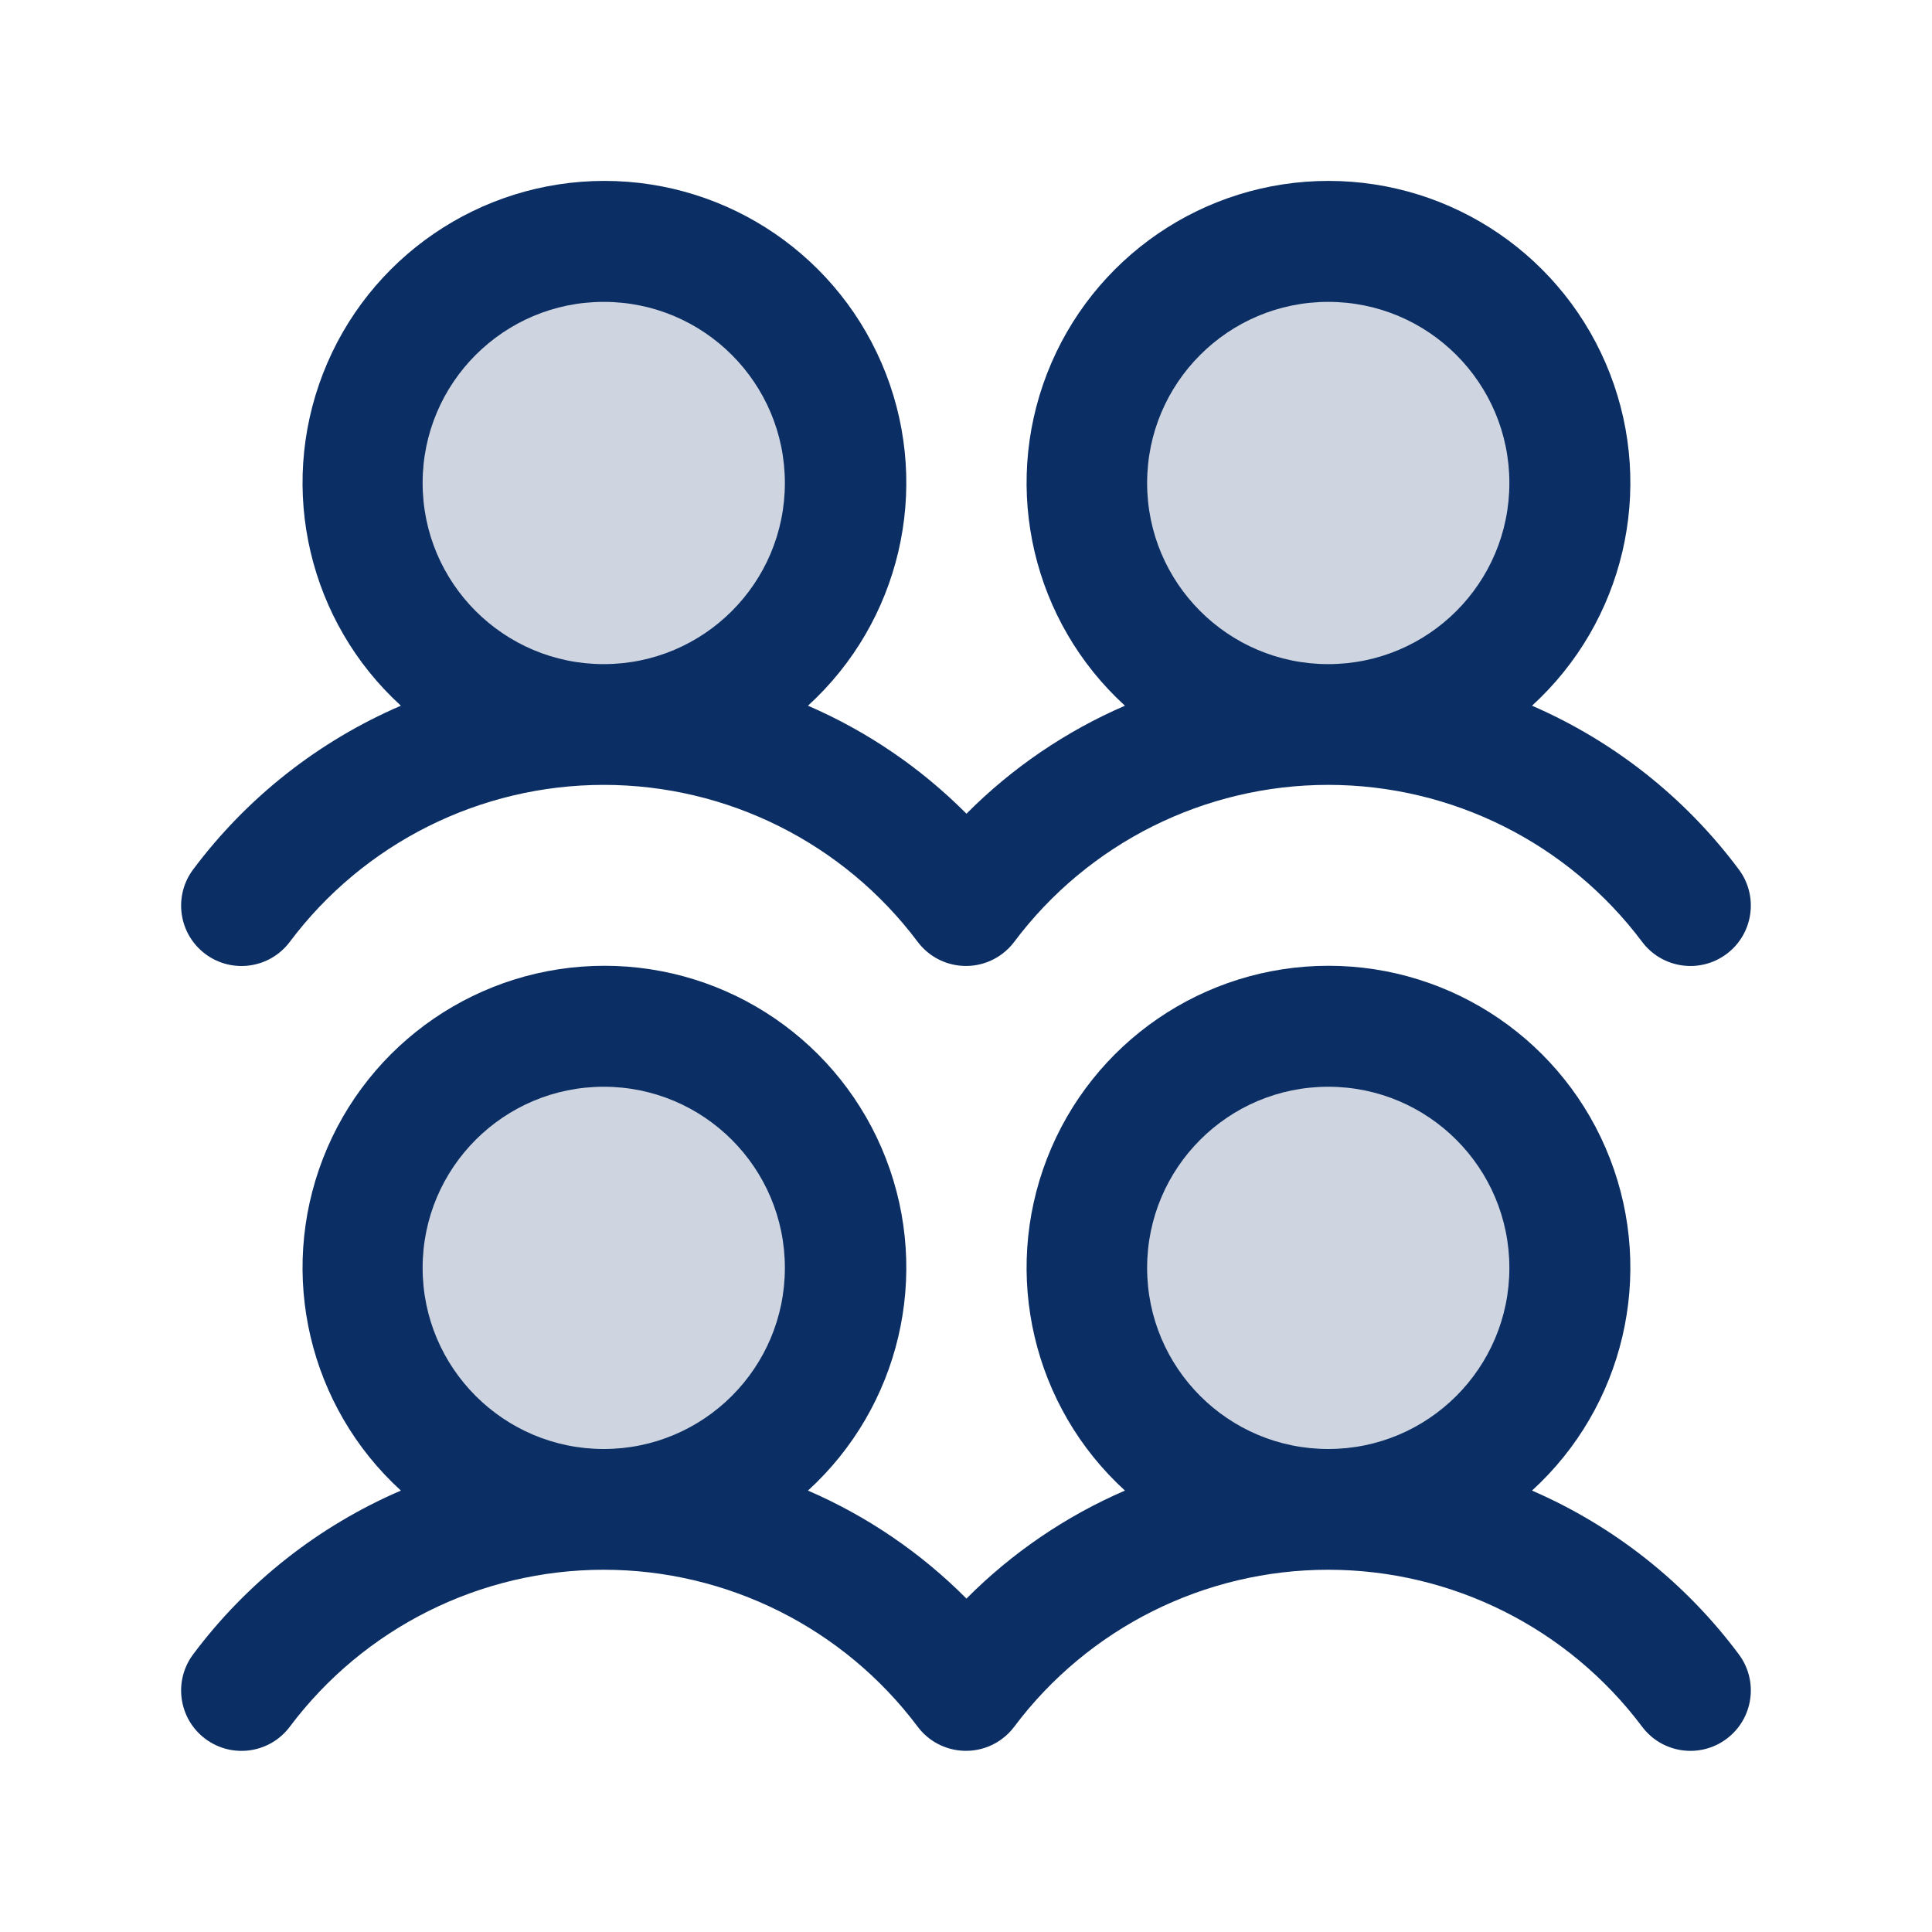
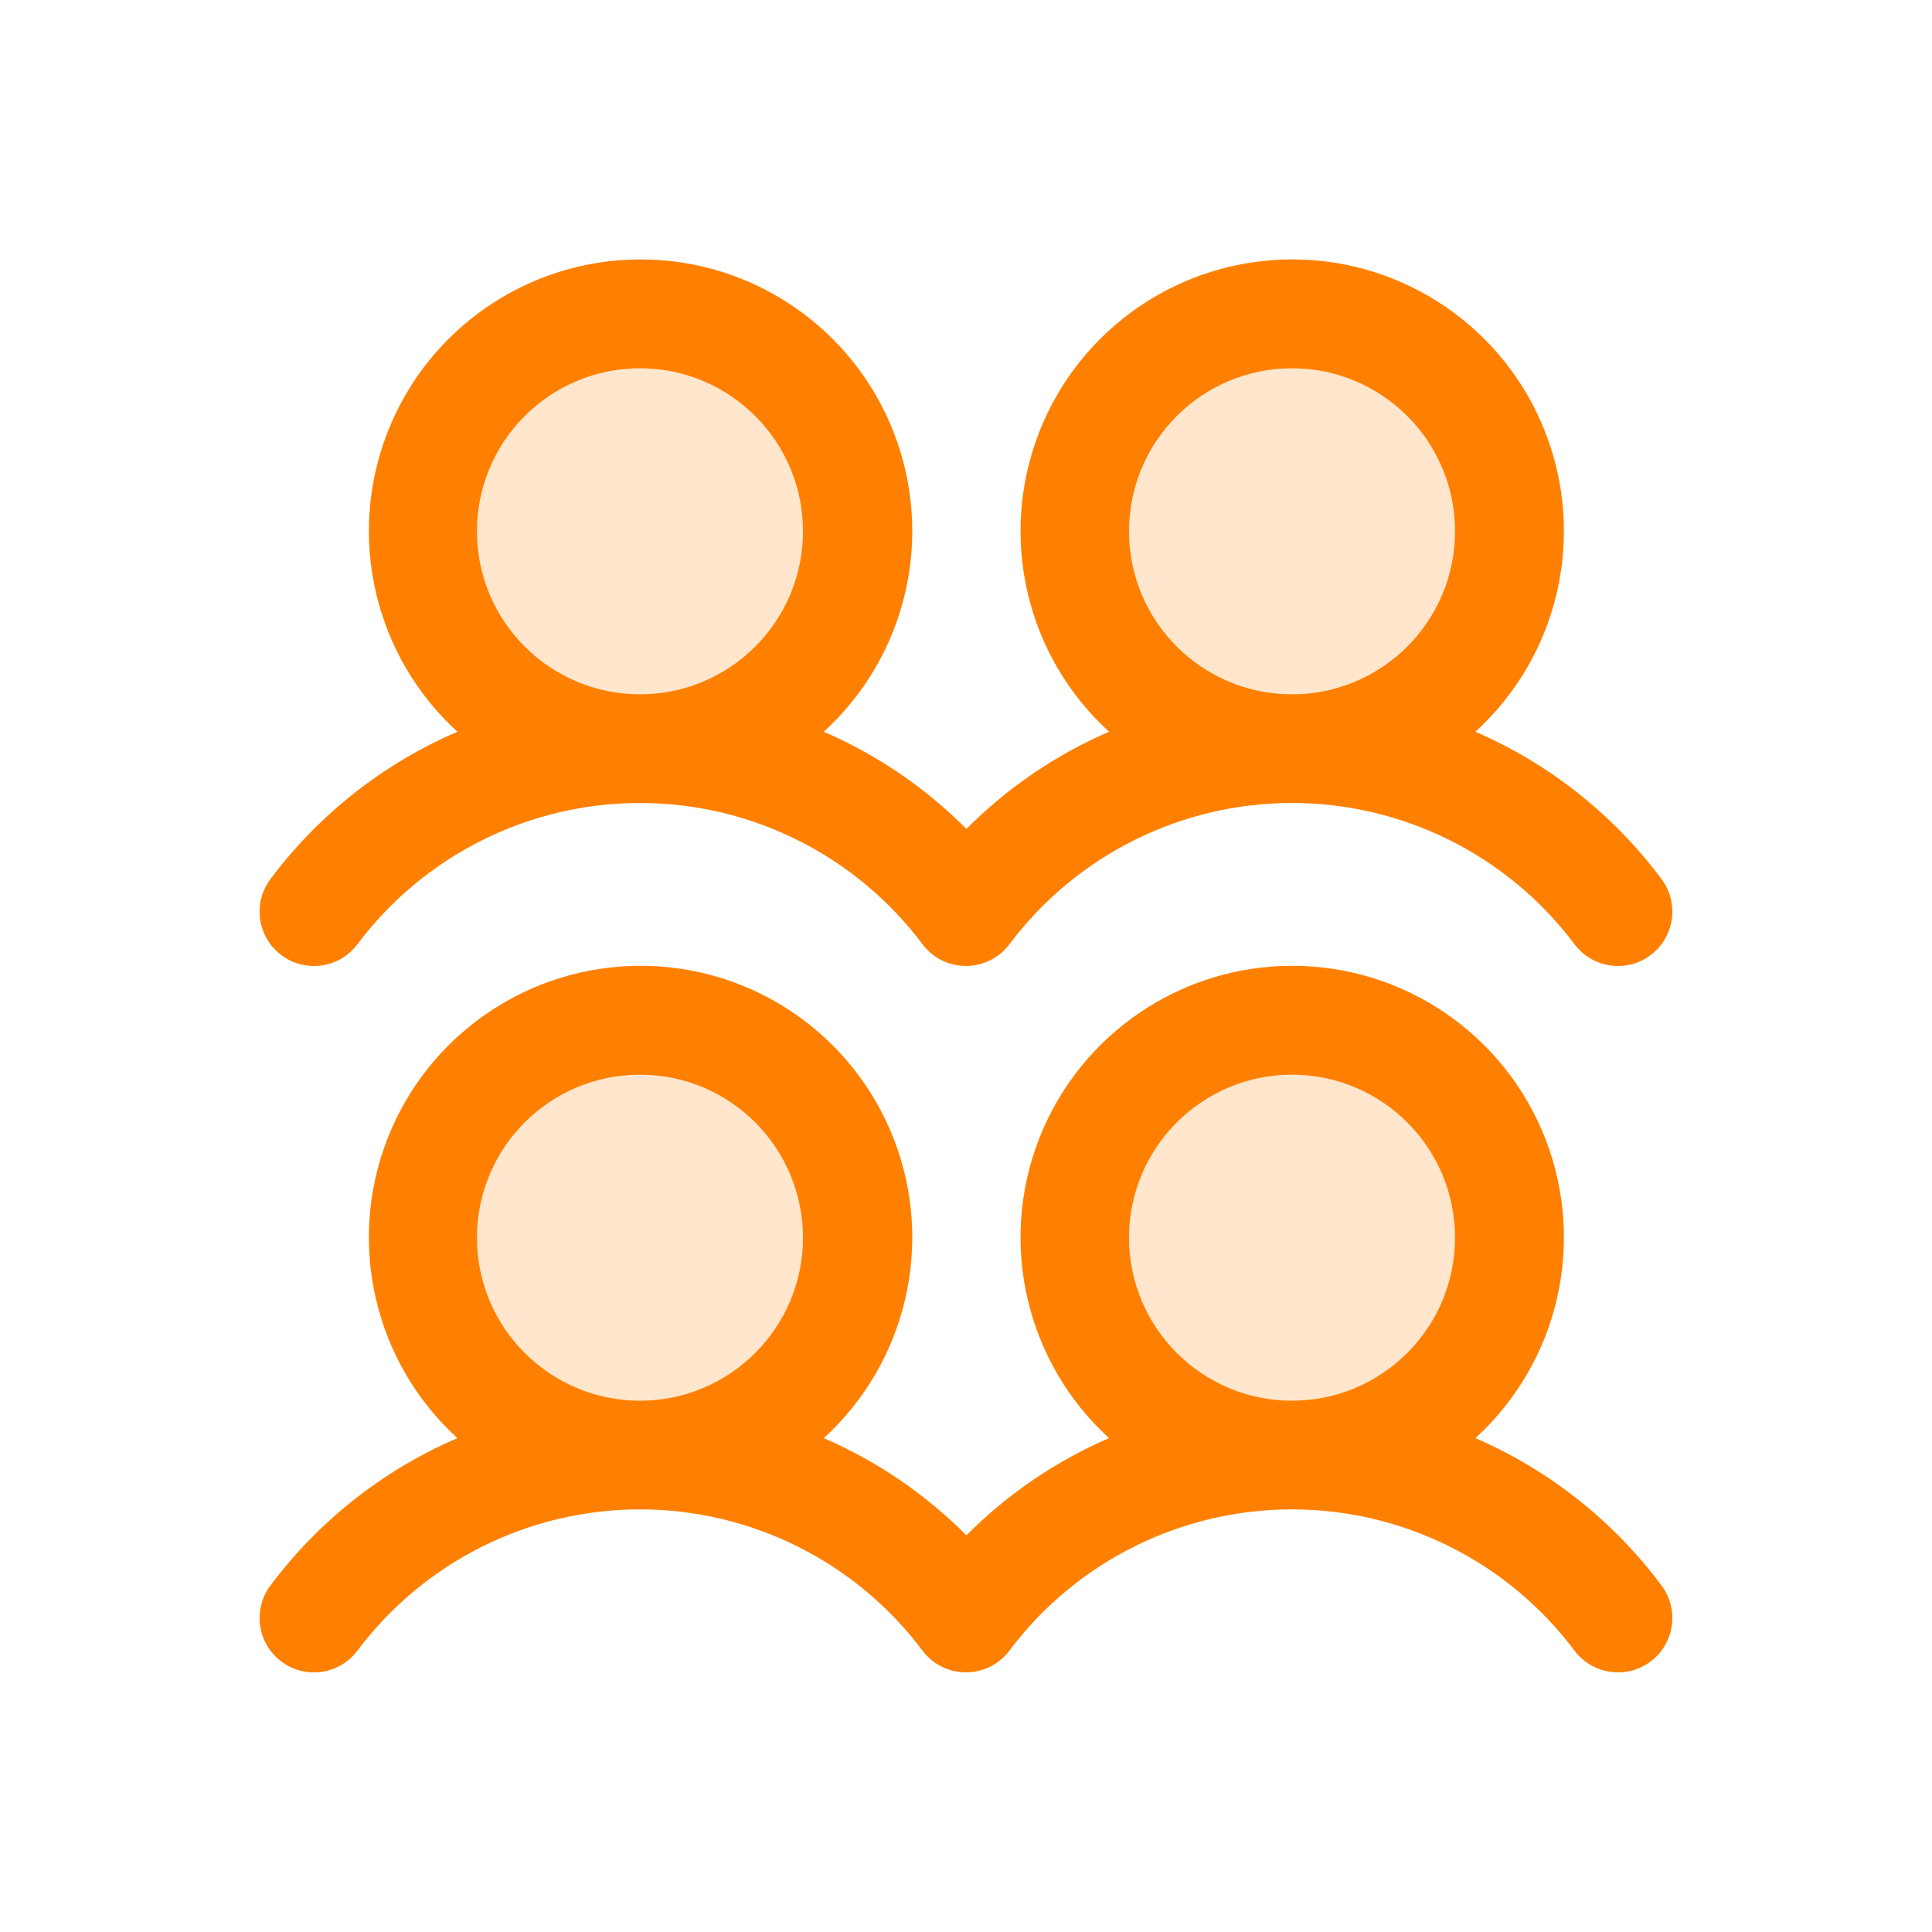
- <svg xmlns="http://www.w3.org/2000/svg" viewBox="0 0 256 256" fill="#0B2E64">
-   <path d="M112,168a32,32,0,1,1-32-32A32,32,0,0,1,112,168ZM80,32a32,32,0,1,0,32,32A32,32,0,0,0,80,32Zm96,104a32,32,0,1,0,32,32A32,32,0,0,0,176,136Zm0-40a32,32,0,1,0-32-32A32,32,0,0,0,176,96Z" opacity="0.2" />
-   <path d="M27.2,126.4a8,8,0,0,0,11.2-1.6,52,52,0,0,1,83.2,0,8,8,0,0,0,11.2,1.59,7.73,7.73,0,0,0,1.59-1.59h0a52,52,0,0,1,83.2,0,8,8,0,0,0,12.8-9.61A67.85,67.85,0,0,0,203,93.51a40,40,0,1,0-53.94,0,67.27,67.27,0,0,0-21,14.31,67.27,67.27,0,0,0-21-14.31,40,40,0,1,0-53.94,0A67.88,67.88,0,0,0,25.6,115.2,8,8,0,0,0,27.2,126.4ZM176,40a24,24,0,1,1-24,24A24,24,0,0,1,176,40ZM80,40A24,24,0,1,1,56,64,24,24,0,0,1,80,40ZM203,197.51a40,40,0,1,0-53.94,0,67.27,67.27,0,0,0-21,14.31,67.27,67.27,0,0,0-21-14.31,40,40,0,1,0-53.94,0A67.88,67.88,0,0,0,25.6,219.2a8,8,0,1,0,12.8,9.6,52,52,0,0,1,83.2,0,8,8,0,0,0,11.2,1.59,7.73,7.73,0,0,0,1.59-1.59h0a52,52,0,0,1,83.2,0,8,8,0,0,0,12.8-9.61A67.85,67.85,0,0,0,203,197.51ZM80,144a24,24,0,1,1-24,24A24,24,0,0,1,80,144Zm96,0a24,24,0,1,1-24,24A24,24,0,0,1,176,144Z" />
+ <svg xmlns="http://www.w3.org/2000/svg" viewBox="0 0 256 256" width="100%" height="100%">
+   <g class="insilos-glyph-container" transform="translate(12.8, 12.8) scale(0.9)">
+     <g class="insilos-glyph-tint" opacity="0.2" fill="#FF8000">
+       <path d="M112,168a32,32,0,1,1-32-32A32,32,0,0,1,112,168ZM80,32a32,32,0,1,0,32,32A32,32,0,0,0,80,32Zm96,104a32,32,0,1,0,32,32A32,32,0,0,0,176,136Zm0-40a32,32,0,1,0-32-32A32,32,0,0,0,176,96Z" />
+     </g>
+     <g class="insilos-glyph-primary" fill="#FF8000">
+       <path d="M27.2,126.4a8,8,0,0,0,11.2-1.6,52,52,0,0,1,83.2,0,8,8,0,0,0,11.2,1.59,7.73,7.73,0,0,0,1.59-1.59h0a52,52,0,0,1,83.2,0,8,8,0,0,0,12.8-9.61A67.85,67.85,0,0,0,203,93.51a40,40,0,1,0-53.94,0,67.27,67.27,0,0,0-21,14.31,67.27,67.27,0,0,0-21-14.31,40,40,0,1,0-53.94,0A67.88,67.88,0,0,0,25.6,115.2,8,8,0,0,0,27.2,126.4ZM176,40a24,24,0,1,1-24,24A24,24,0,0,1,176,40ZM80,40A24,24,0,1,1,56,64,24,24,0,0,1,80,40ZM203,197.51a40,40,0,1,0-53.94,0,67.27,67.27,0,0,0-21,14.31,67.27,67.27,0,0,0-21-14.31,40,40,0,1,0-53.94,0A67.88,67.88,0,0,0,25.6,219.2a8,8,0,1,0,12.8,9.6,52,52,0,0,1,83.2,0,8,8,0,0,0,11.2,1.59,7.73,7.73,0,0,0,1.59-1.59h0a52,52,0,0,1,83.2,0,8,8,0,0,0,12.8-9.61A67.85,67.85,0,0,0,203,197.51ZM80,144a24,24,0,1,1-24,24A24,24,0,0,1,80,144Zm96,0a24,24,0,1,1-24,24A24,24,0,0,1,176,144Z" />
+     </g>
+   </g>
</svg>
